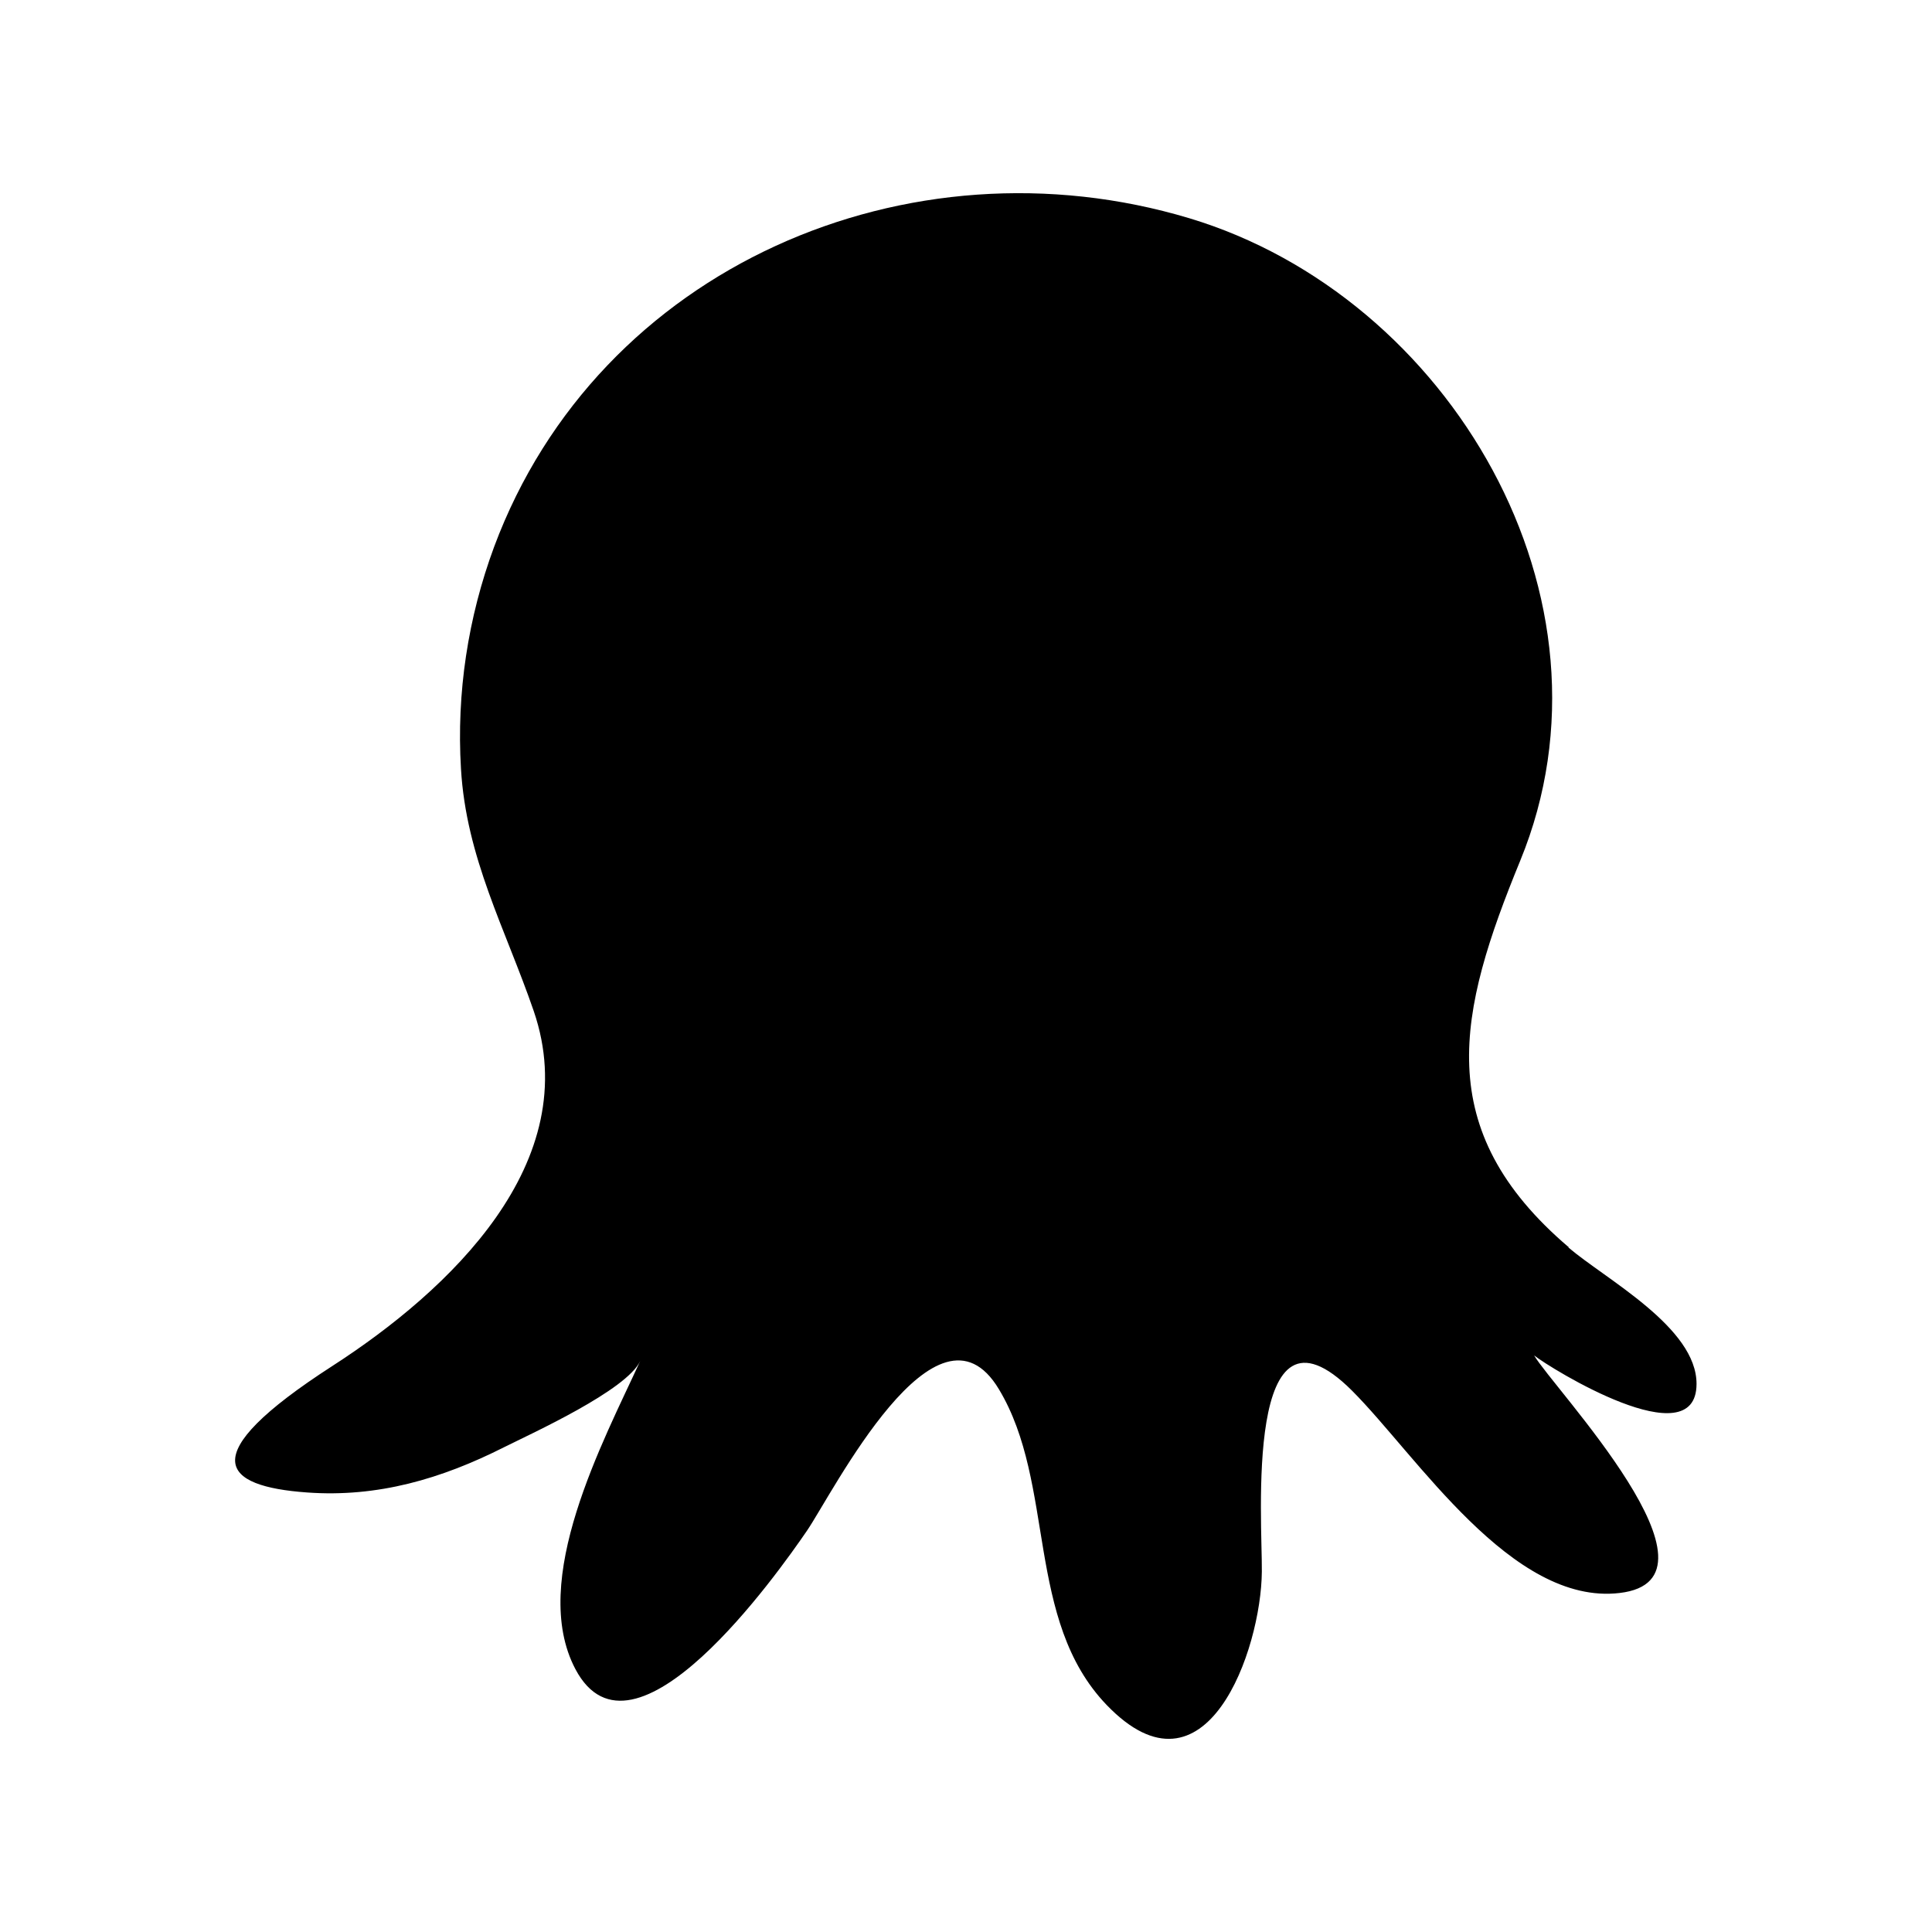
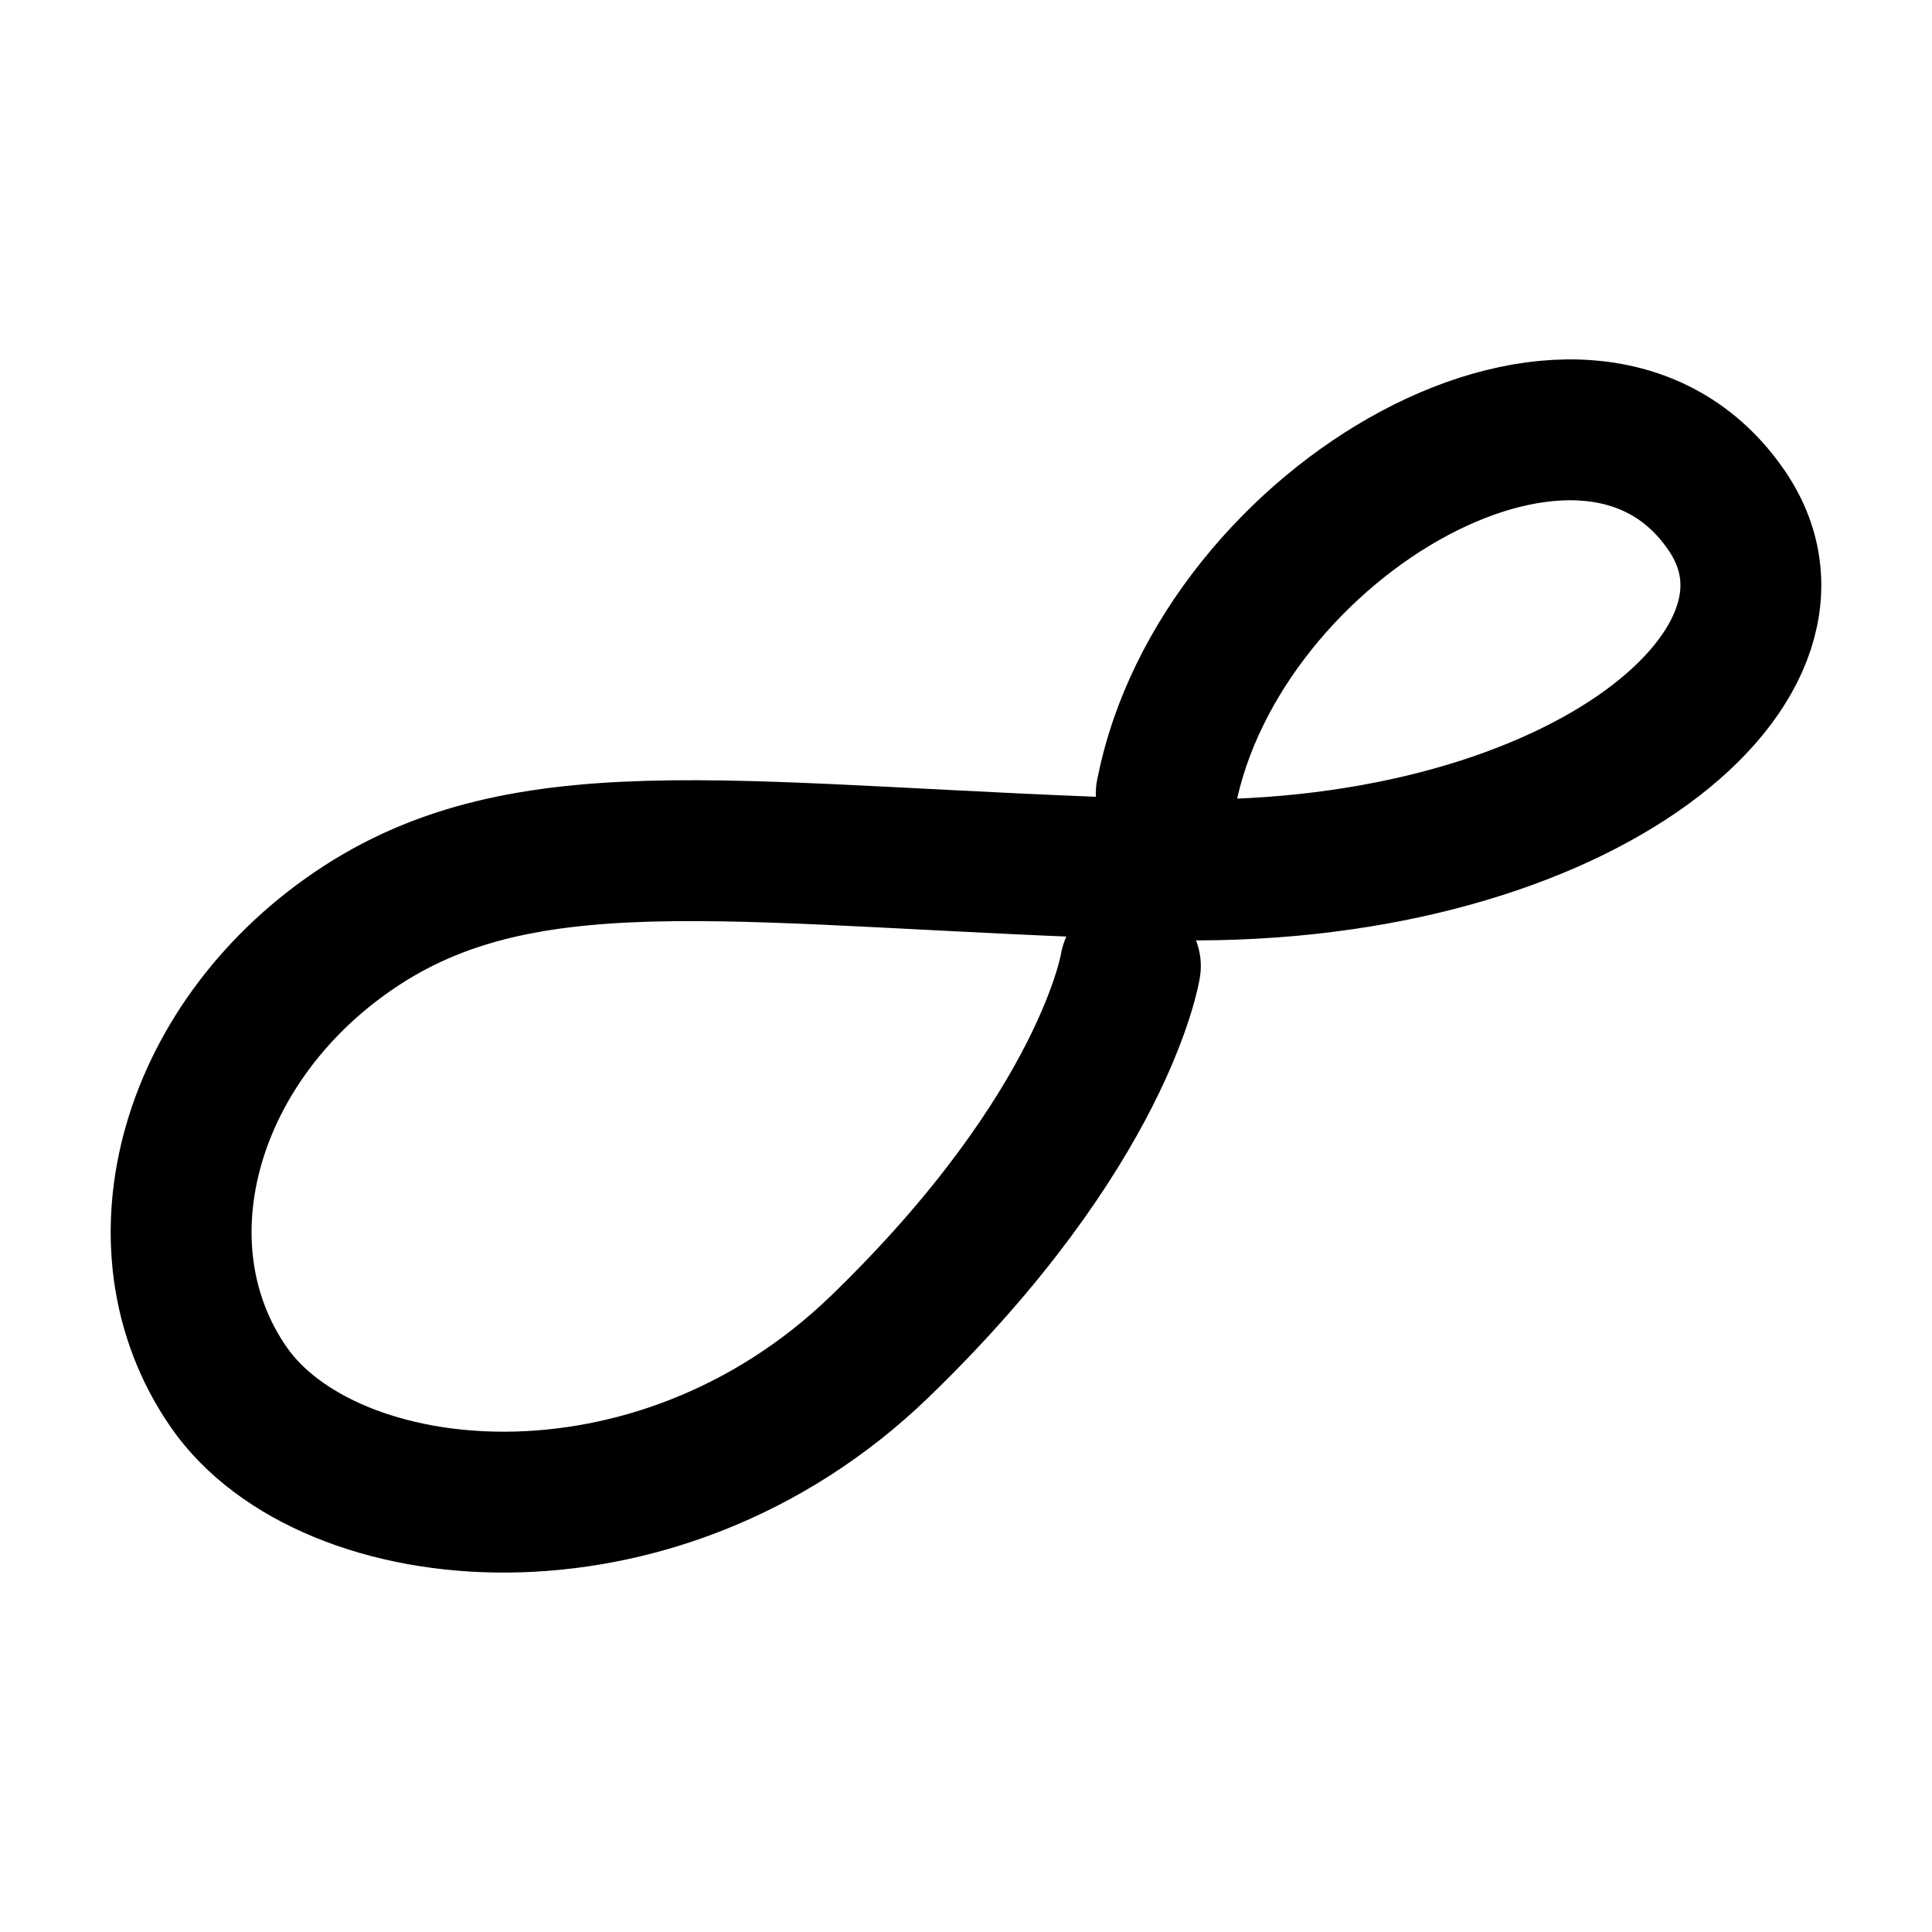
- <svg xmlns="http://www.w3.org/2000/svg" viewBox="0 0 640 640">
-   <path fill="currentColor" d="M519.7 413.2c-45.9-39.1-36.7-77.9-16.1-128.1c35.7-87-23.5-186.9-109.6-212.8c-92.9-27.9-195.7 16-230.3 108.8c-8.7 23.5-12.5 48.5-11 73.5c1.7 29.5 14.7 53 24.1 80.3c17.2 50.2-28.1 92.7-66.7 117.6c-46.8 30.2-36.3 39.9-8.4 41.9c23.4 1.7 44.5-4.5 65.3-15c9.2-4.6 40.7-18.9 45.1-28.6c-12.2 26.6-37 72.7-21.5 102.1c19.1 36.2 67.1-31.8 76.7-45.8c8.6-12.6 43-81.3 63.6-46.9c18.9 31.4 8.6 76.4 35.7 104.6c32.9 34.2 51.2-18.3 51.4-44.2c.2-16.4-6.1-95.9 29.9-59.9c21.4 21.4 52.9 71.2 88.6 67c38.7-4.5-22.1-68-28.3-78.7c5.4 4.3 53.7 34.1 53.8 9.5c.1-18.8-30.1-34.7-42.5-45.3z" />
+ <svg xmlns="http://www.w3.org/2000/svg" viewBox="0 0 48 48">
+   <path fill="none" stroke="currentColor" stroke-width="3.5" stroke-linecap="round" stroke-linejoin="round" d="M28.975 19.715c1.322-6.796 10.496-12.096 13.936-7.013c2.646 3.909-3.908 9.201-14.071 8.9c-10.184-.301-15.548-1.4-19.845 1.383c-4.27 2.767-5.773 7.938-3.307 11.486s10.583 4.39 16.176-1.022S28.084 24 28.084 24" />
</svg>
